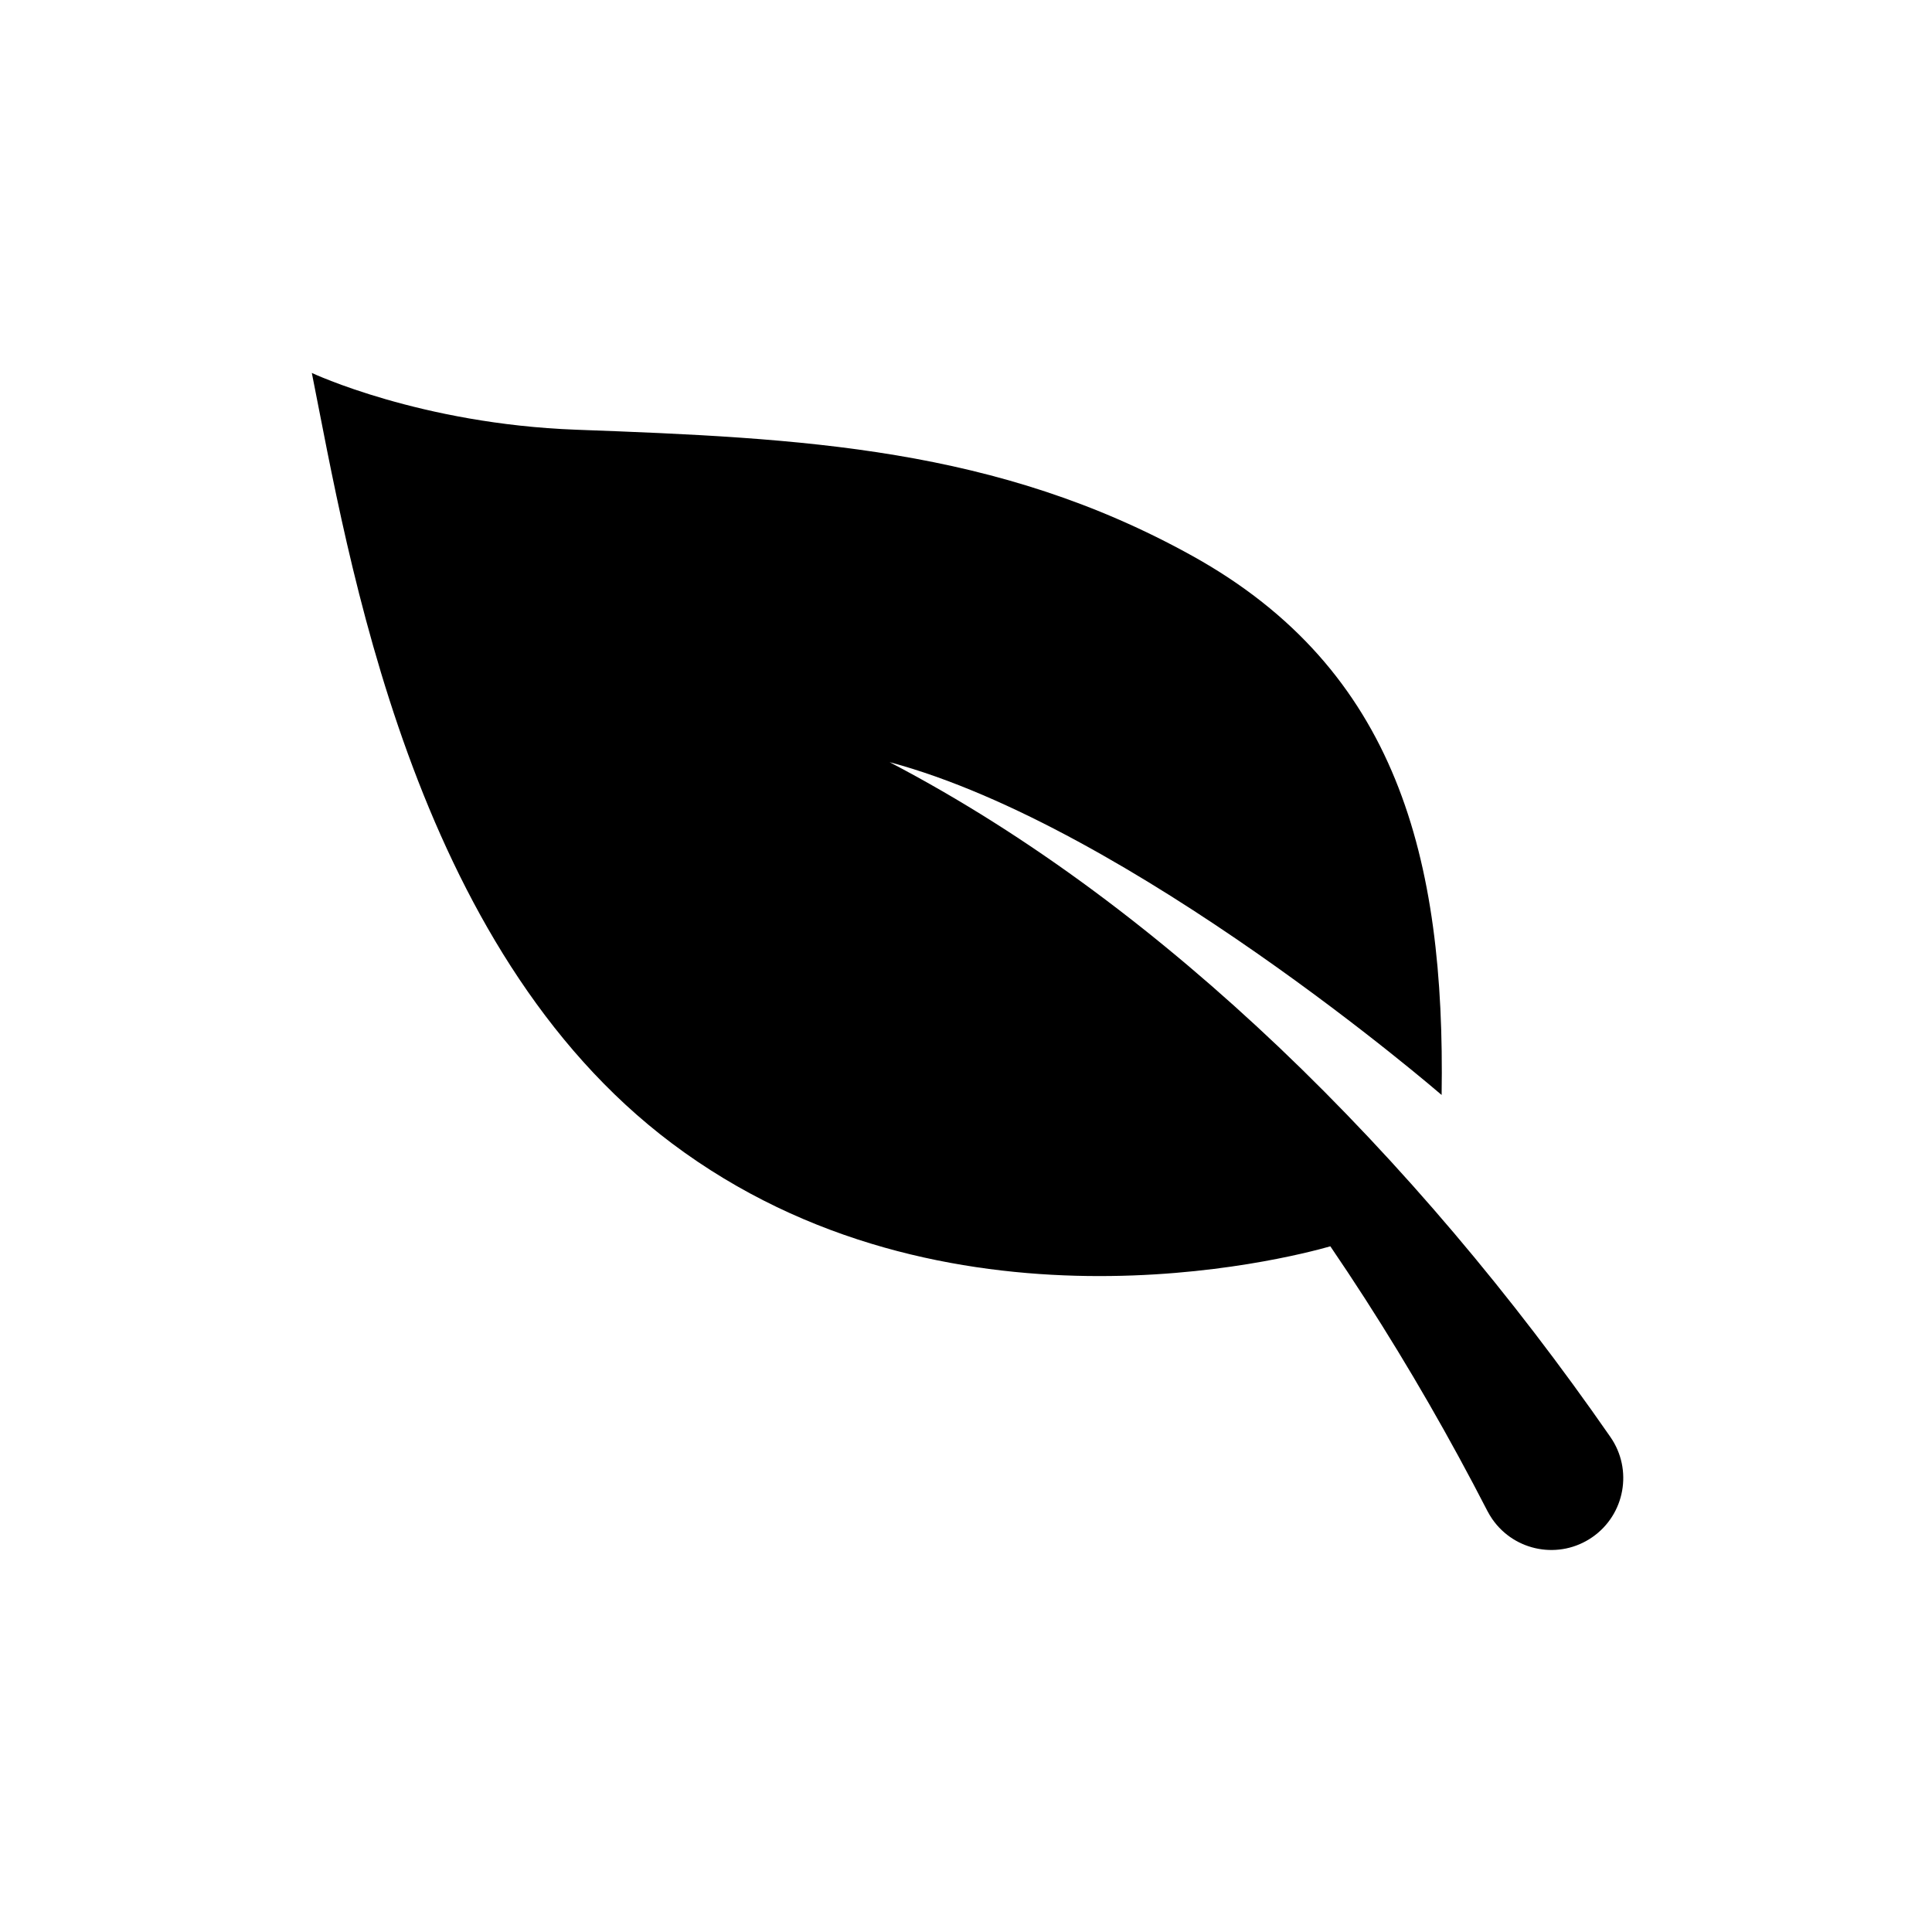
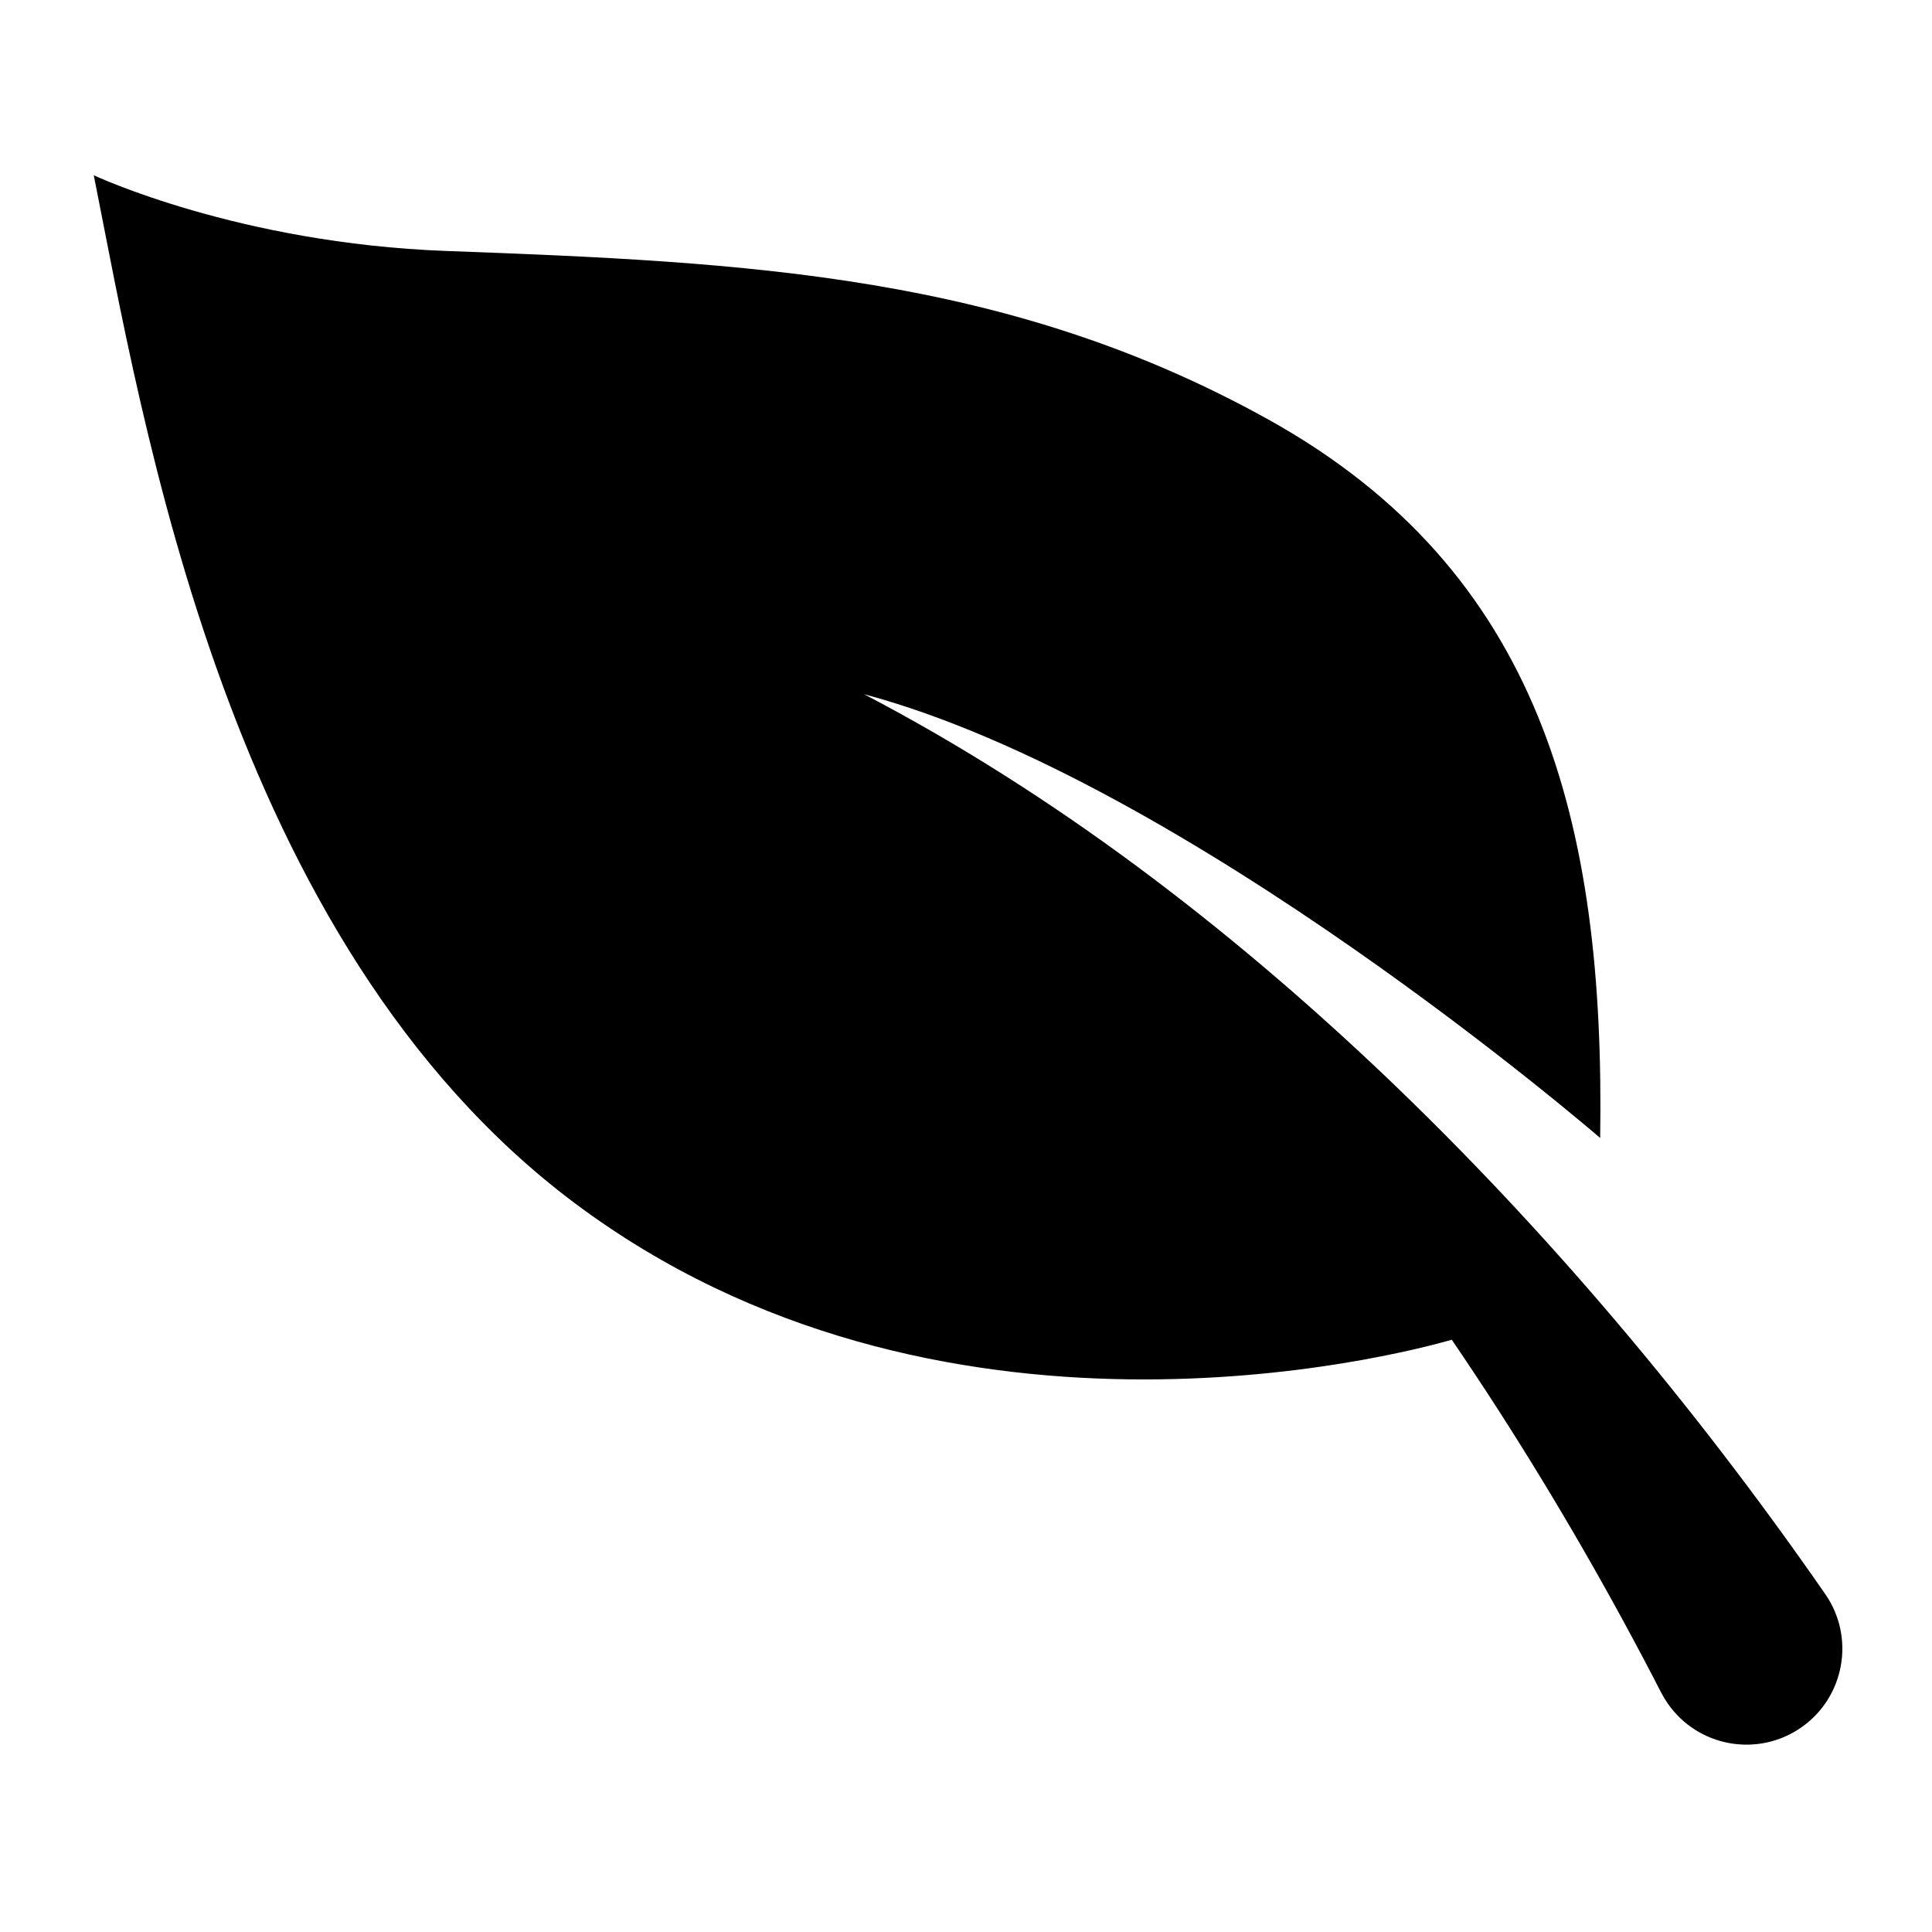
- <svg xmlns="http://www.w3.org/2000/svg" class="icon" width="1200pt" height="1200pt" version="1.1" viewBox="-200 -200 1600 1600">
+ <svg xmlns="http://www.w3.org/2000/svg" class="icon" width="1200pt" height="1200pt" version="1.1" viewBox="0 0 1200 1200">
  <path d="m1133.7 990.1-0.301-0.422c-40.297-58.078-83.578-114.65-129.25-168.53-45.73-53.941-94.078-105.49-145.12-154.04-97.262-92.316-204.68-174.42-322.34-235.93 200.44 53.555 457.2 275.63 457.2 275.63 3.059-196.07-36.863-352.23-206.2-446.3-162-90-322.93-97.738-510.5-104.63-129.23-4.762-218.95-47.027-218.95-47.027 30.422 152.43 82.391 476.18 298.39 638.18 225.42 169.05 510.19 95.09 545.11 85.117 9.816 14.426 19.453 28.957 28.883 43.609 36.648 56.988 70.211 115.37 101.18 175.57 1.141 2.184 2.594 4.621 4.031 6.707 18.758 27.023 55.859 33.73 82.883 14.965 27.016-18.758 33.723-55.871 14.977-82.895z" />
</svg>
